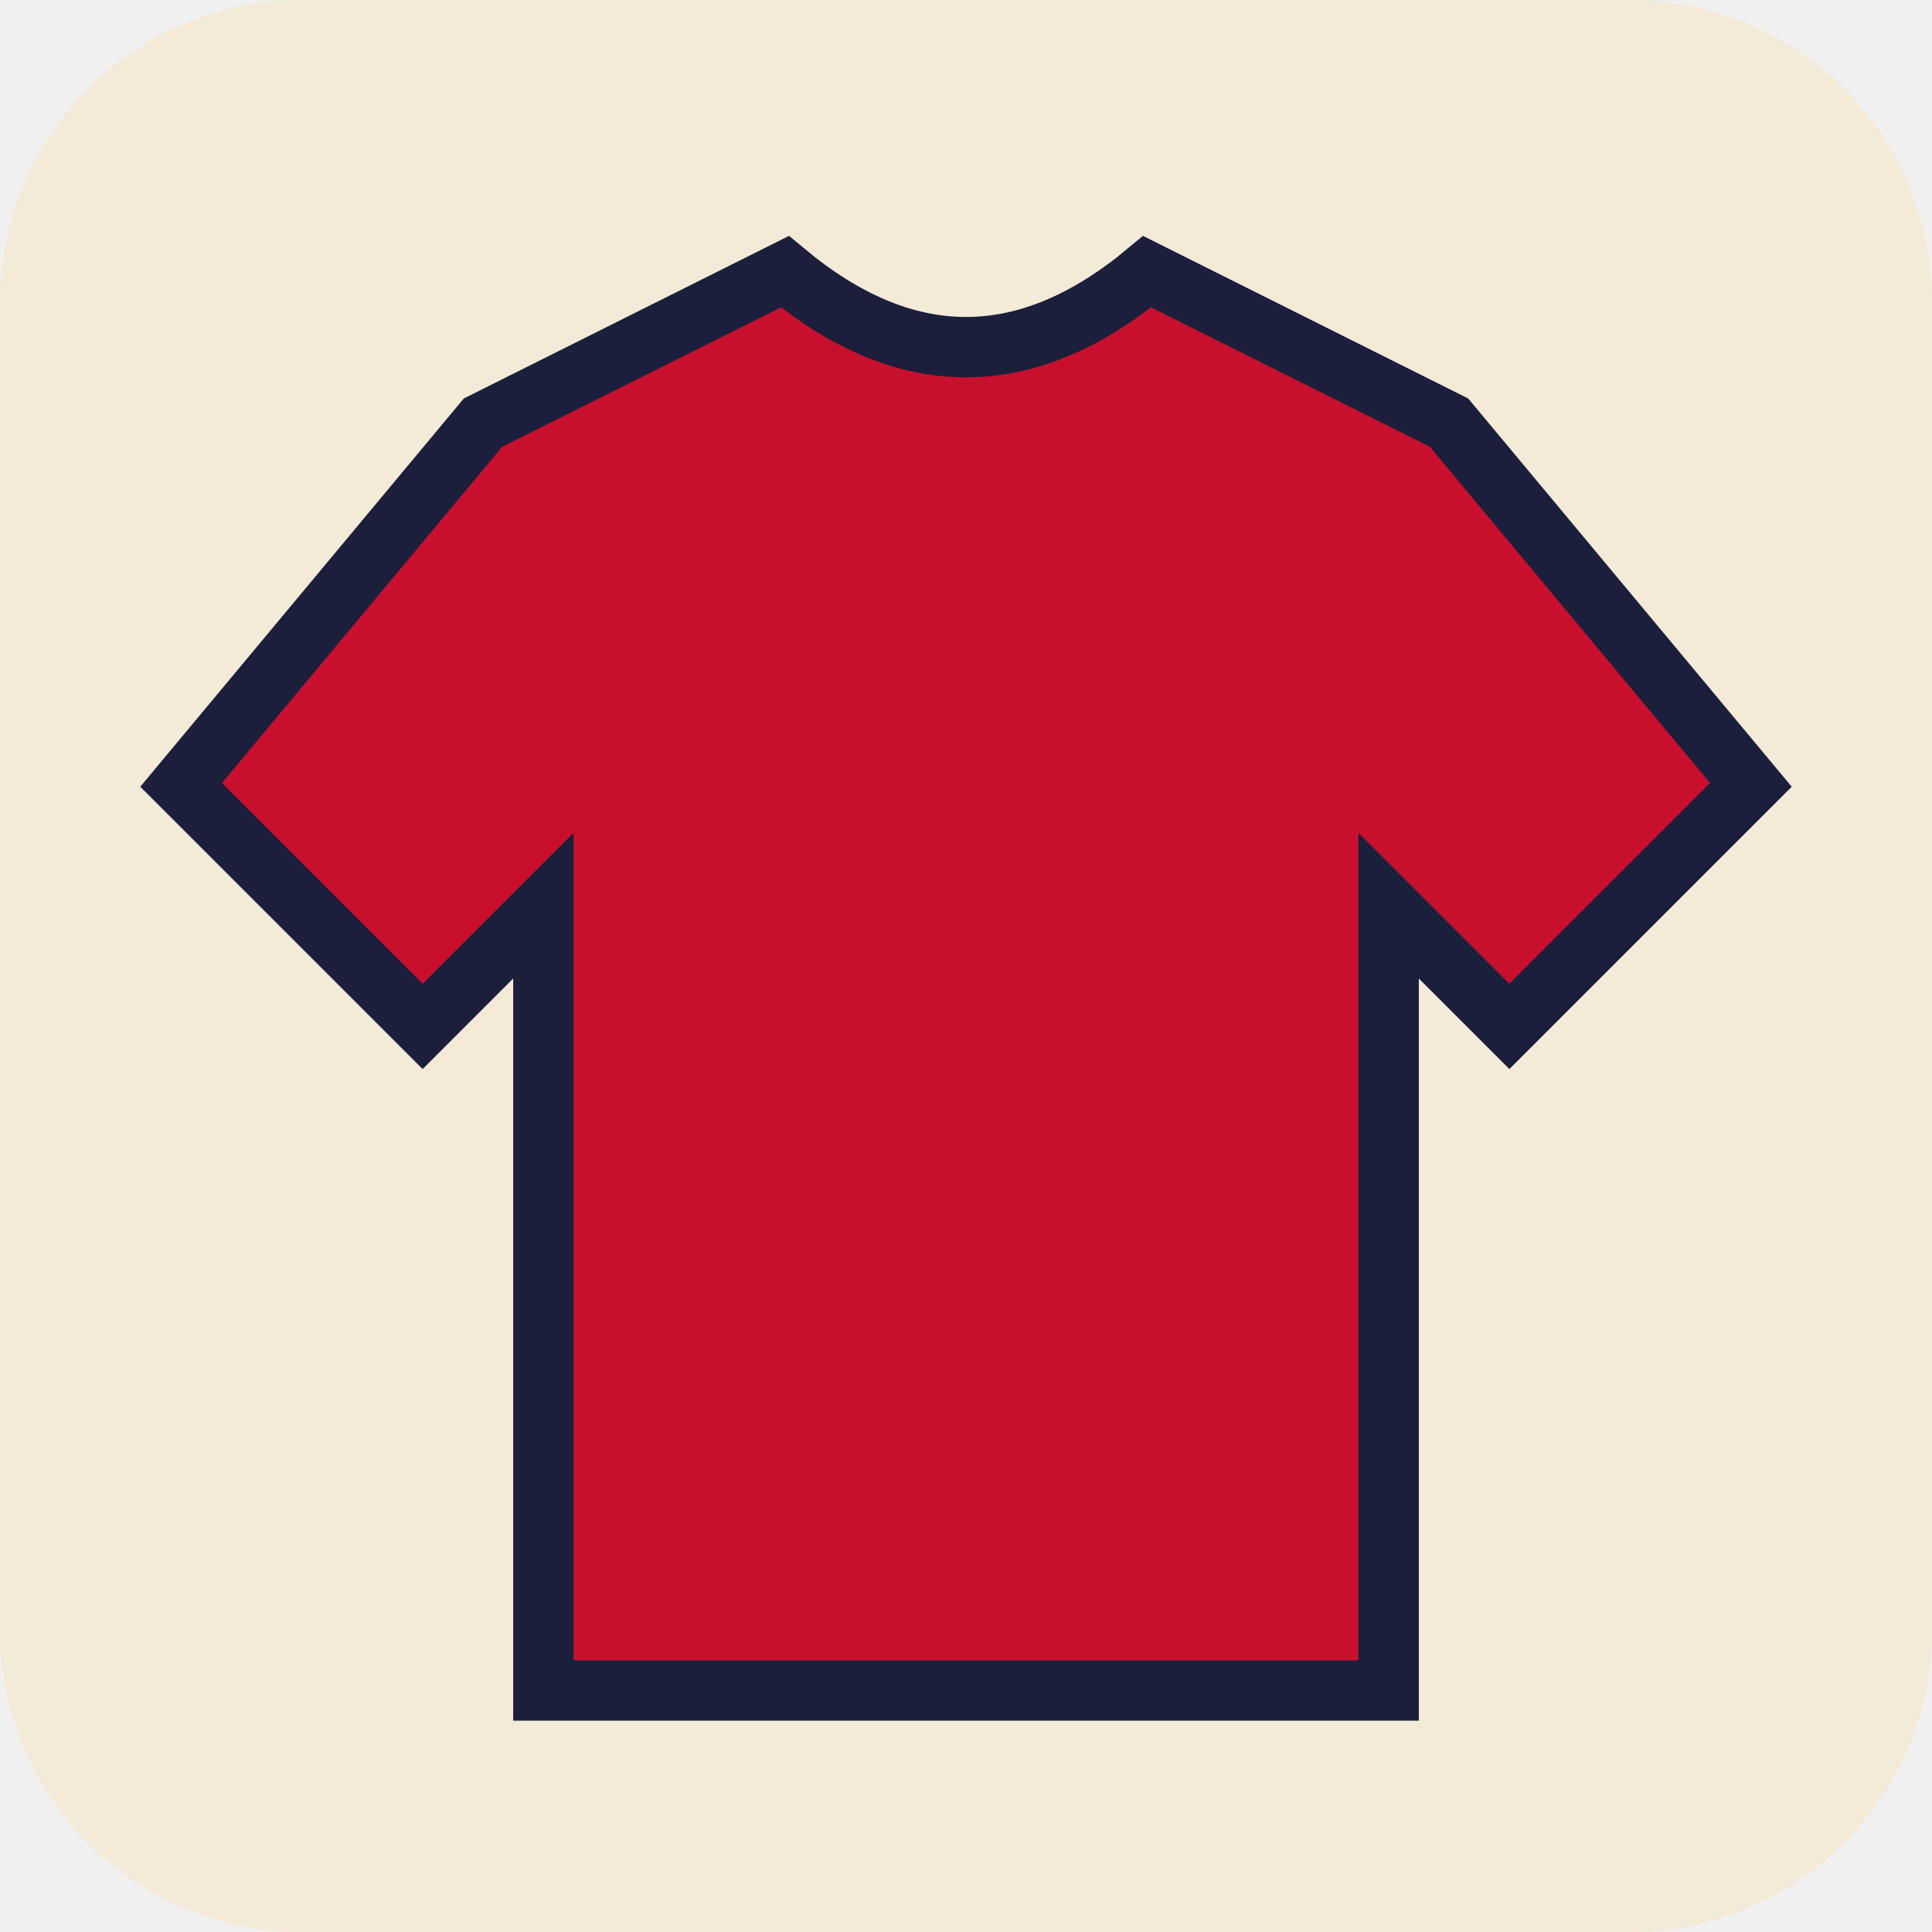
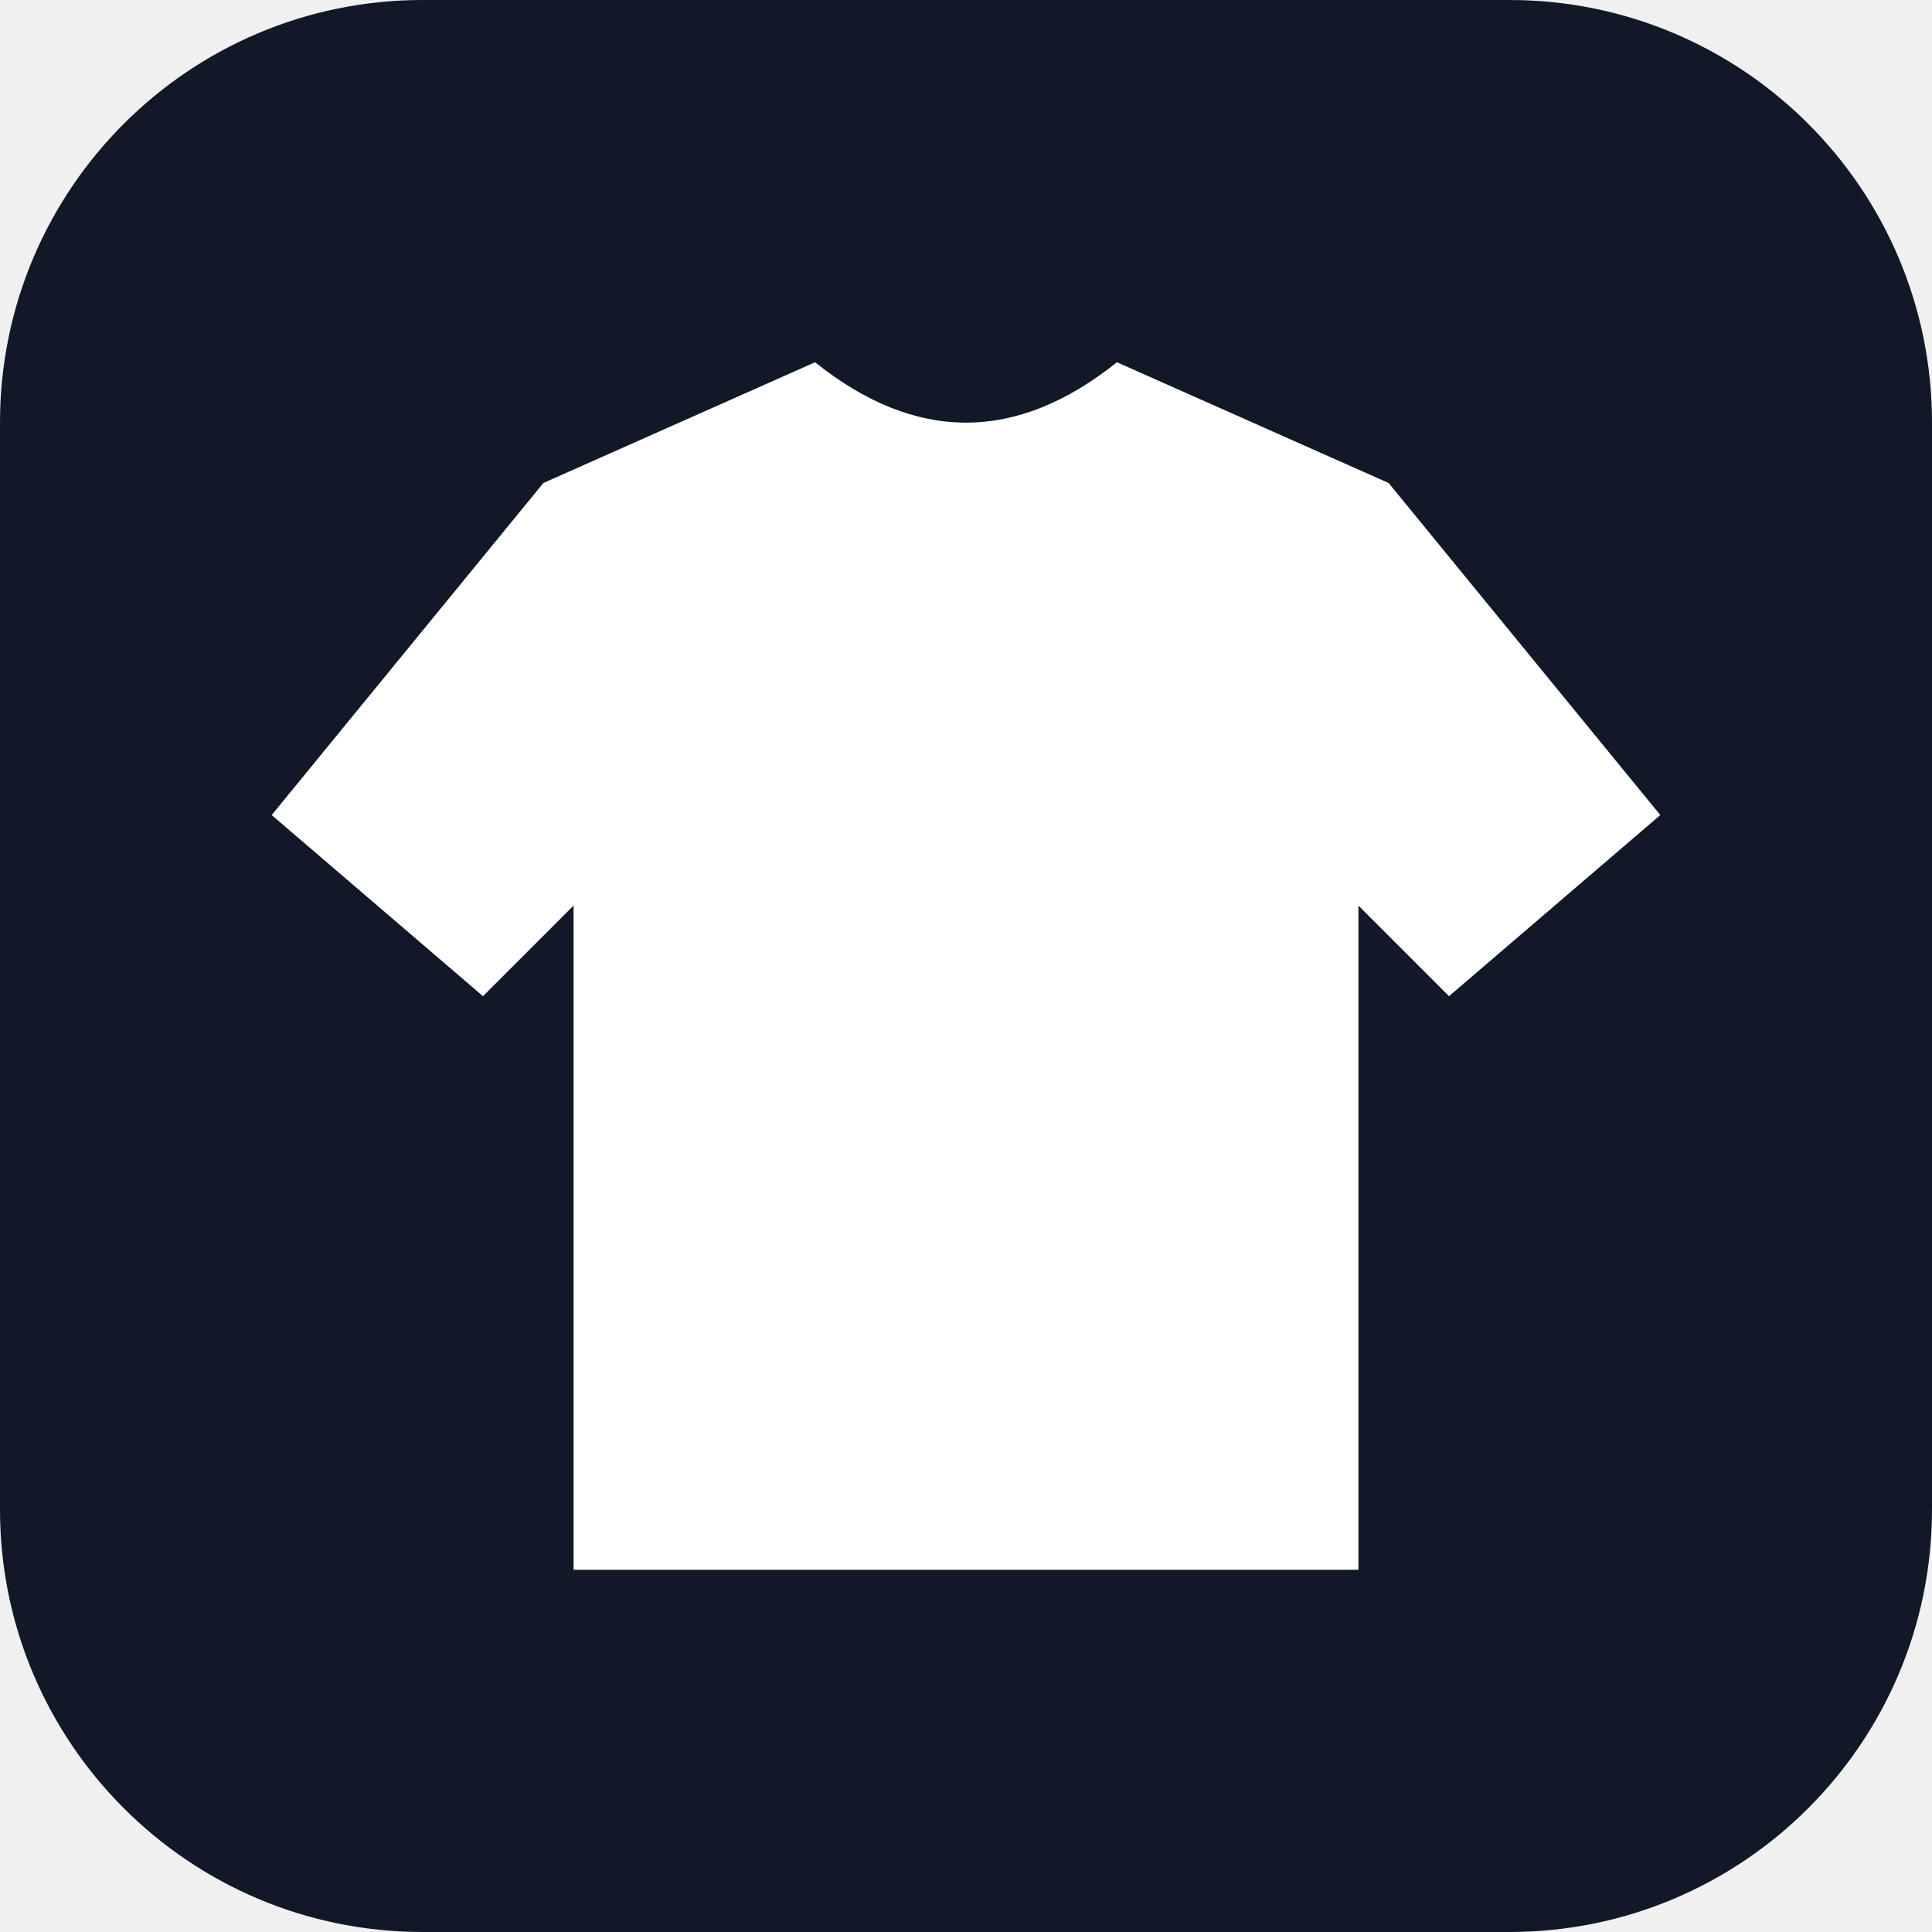
<svg xmlns="http://www.w3.org/2000/svg" viewBox="0 0 64 64">
-   <rect width="64" height="64" rx="10" fill="#f3ead7" />
-   <path d="M16 14 L26 9 Q32 14 38 9 L48 14 L58 26 L50 34 L46 30 L46 56 L18 56 L18 30 L14 34 L6 26 Z" fill="#c8102e" stroke="#1b1f3b" stroke-width="2" />
+   <rect width="64" height="64" rx="14" fill="#111827" />
+   <path d="M18 16 L27 12 Q32 16 37 12 L46 16 L55 27 L48 33 L45 30 L45 52 L19 52 L19 30 L16 33 L9 27 Z" fill="#fff" />
</svg>
